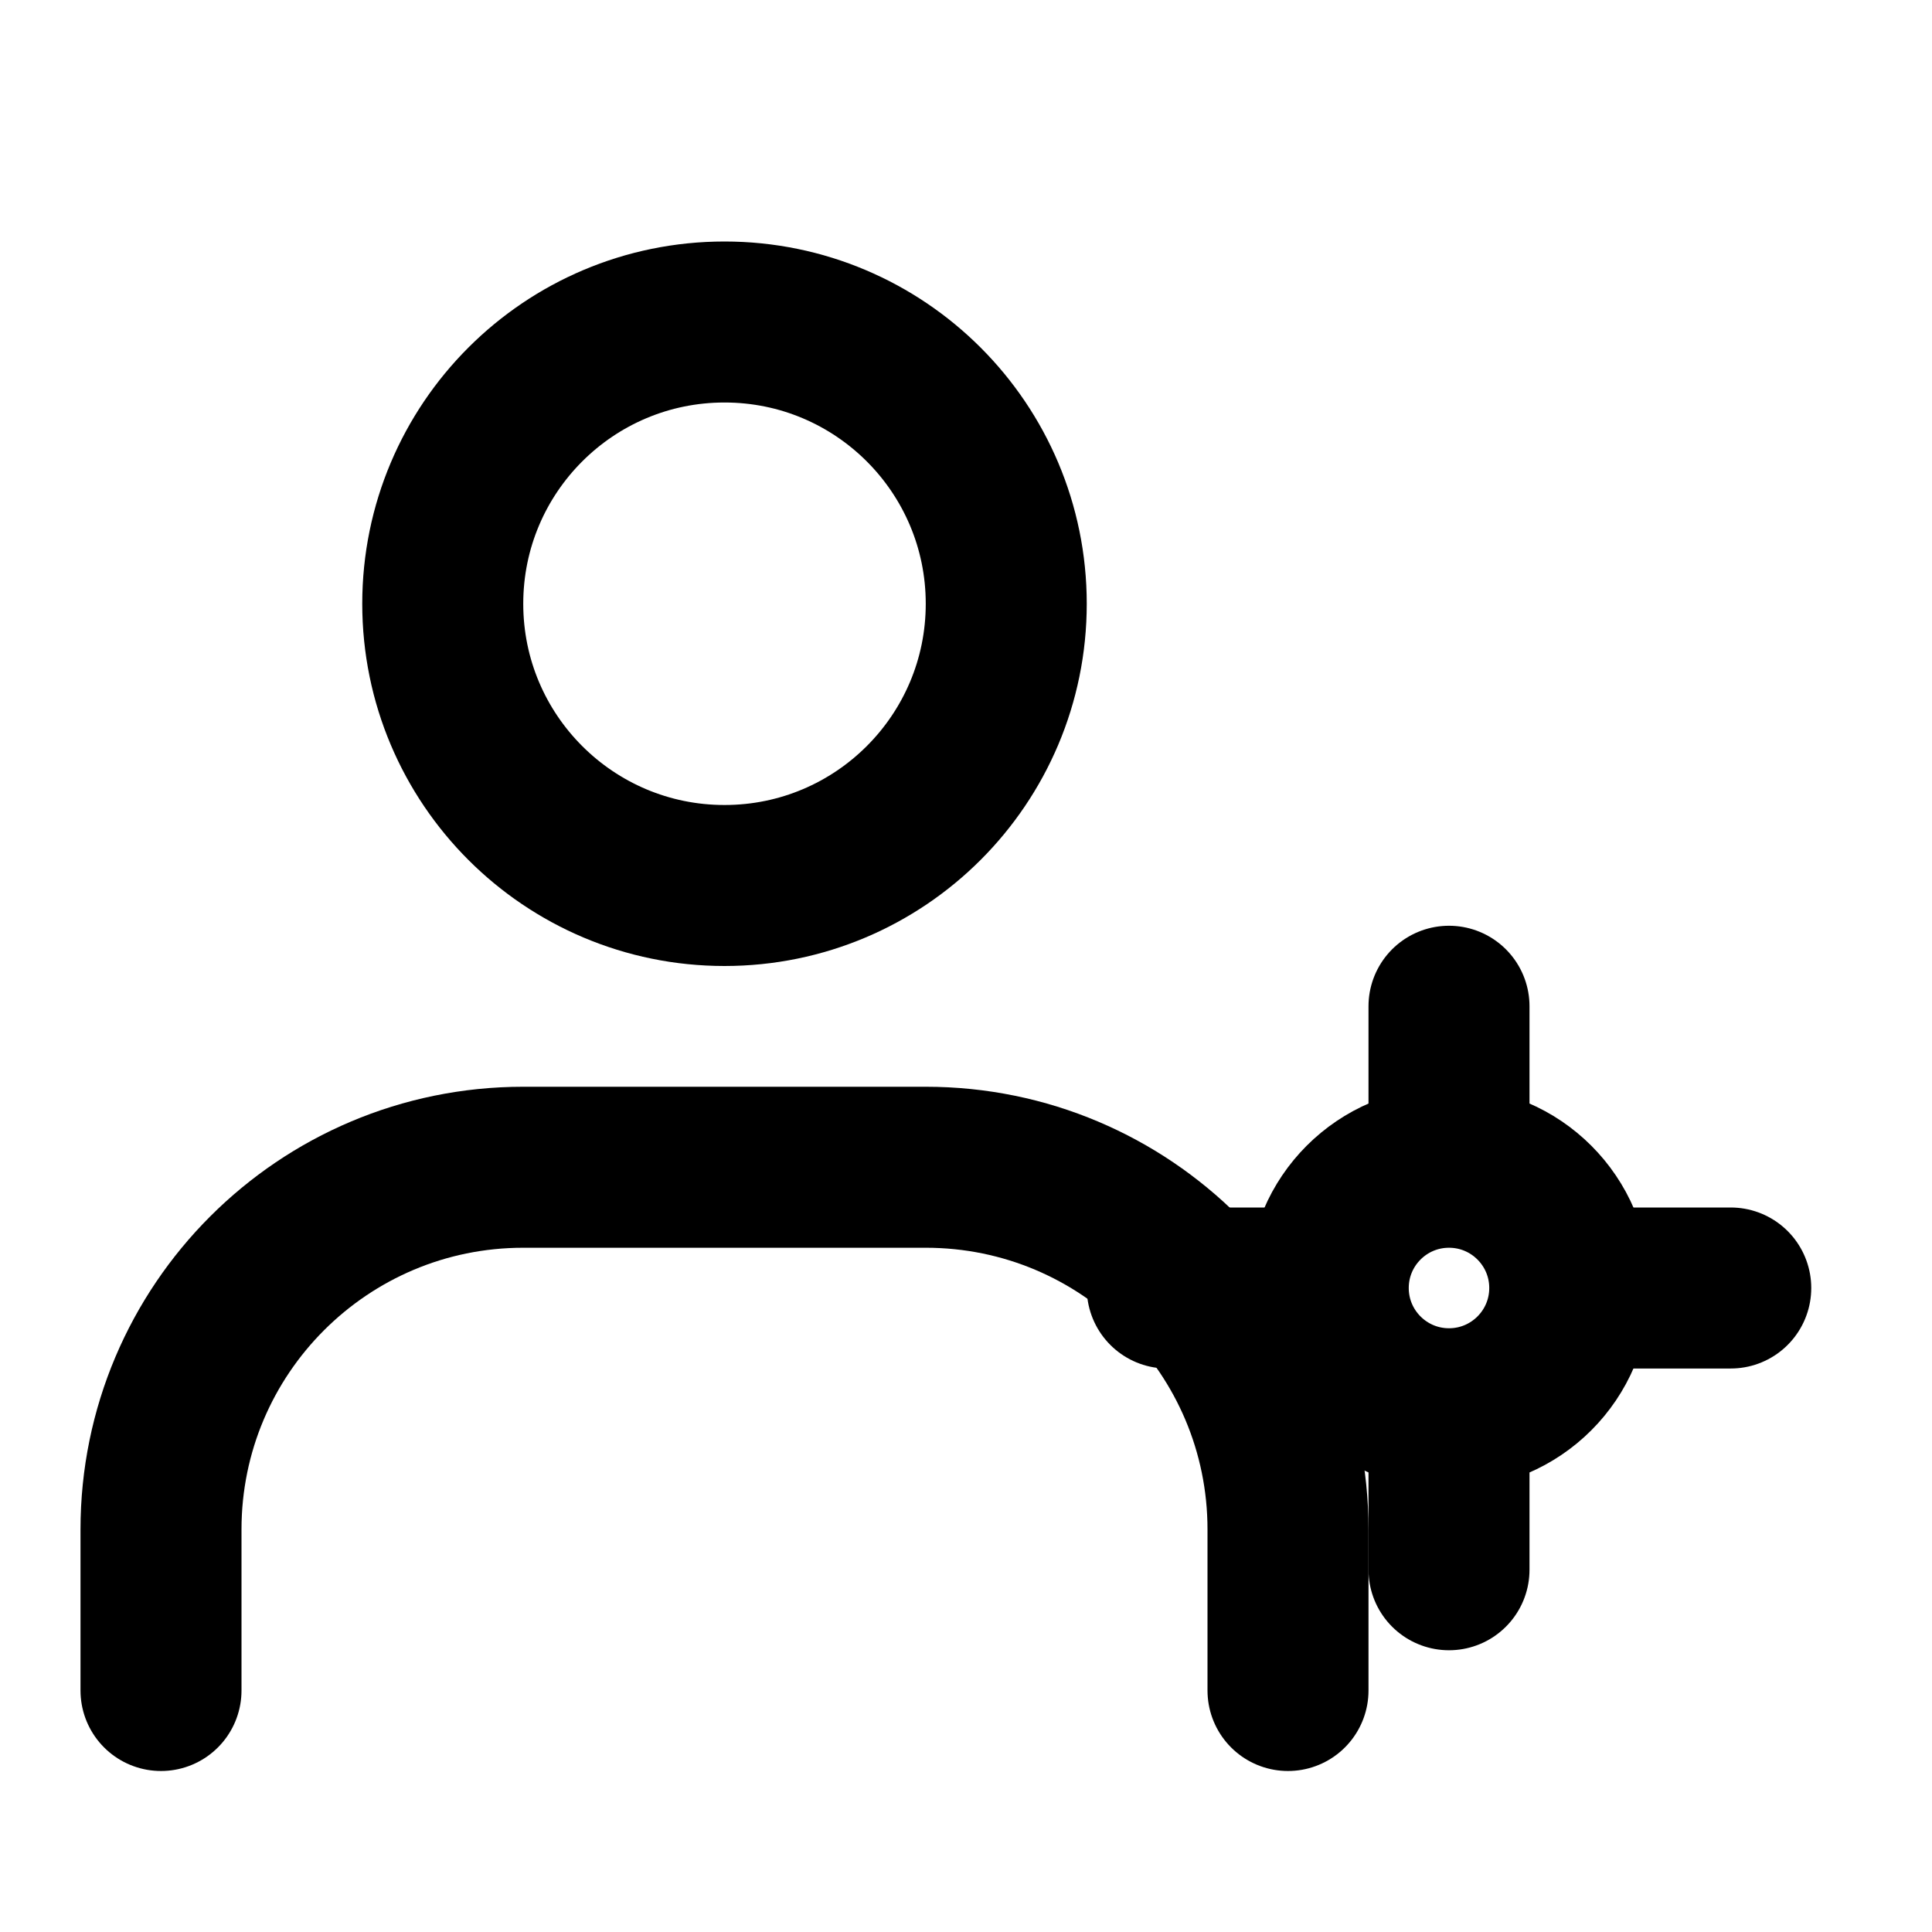
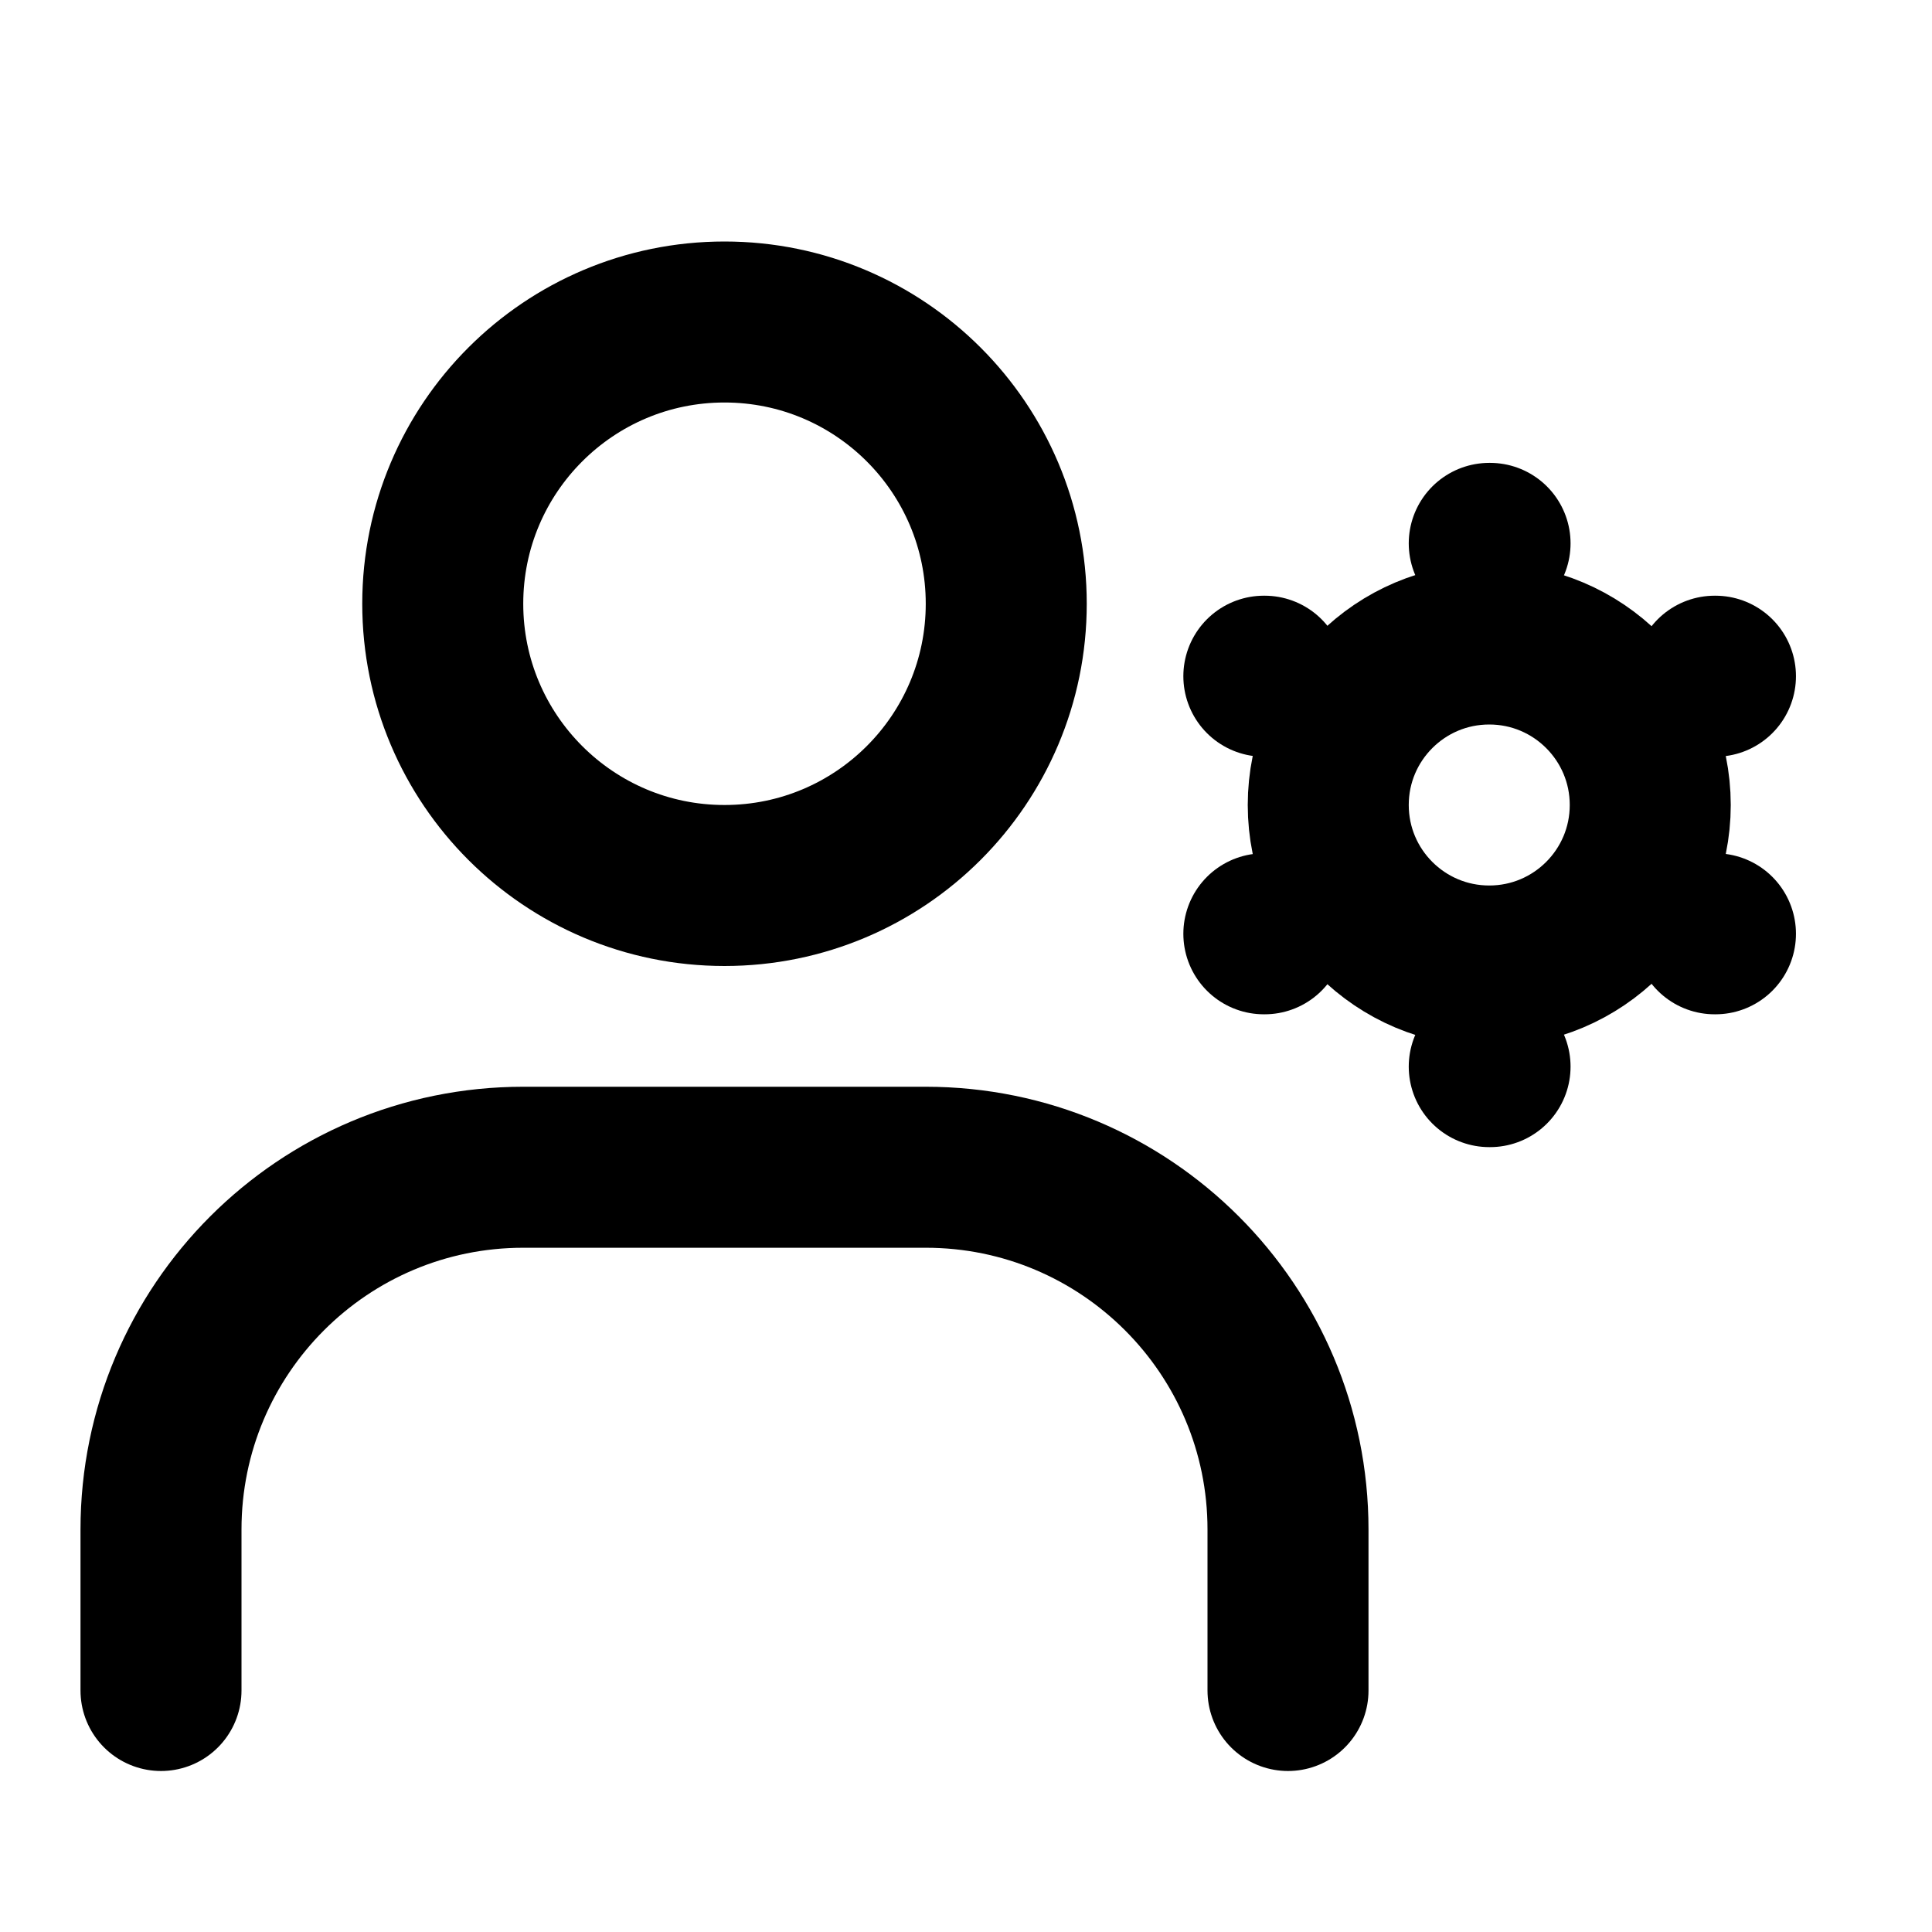
<svg xmlns="http://www.w3.org/2000/svg" viewBox="0 0 24 24" fill="none" stroke="currentColor" stroke-width="2" stroke-linecap="round" stroke-linejoin="round">
  <circle cx="9" cy="7.5" r="3.5" />
  <path d="M2 21v-2a4.5 4.5 0 0 1 4.5-4.5h5A4.5 4.5 0 0 1 16 19v2" />
-   <circle cx="18" cy="16" r="1.5" />
-   <path d="M18 12.5v1.5" />
-   <path d="M18 18v1.5" />
-   <path d="M14.5 16h1.5" />
-   <path d="M20 16h1.5" />
+   <circle cx="18.5" cy="10" r="2" />
+   <path d="M18.5 6.75h.01" />
+   <path d="M18.5 13.25h.01" />
+   <path d="M15.7 8.4h.01" />
+   <path d="M21.3 8.4h.01" />
+   <path d="M15.7 11.6h.01" />
+   <path d="M21.3 11.6h.01" />
</svg>
